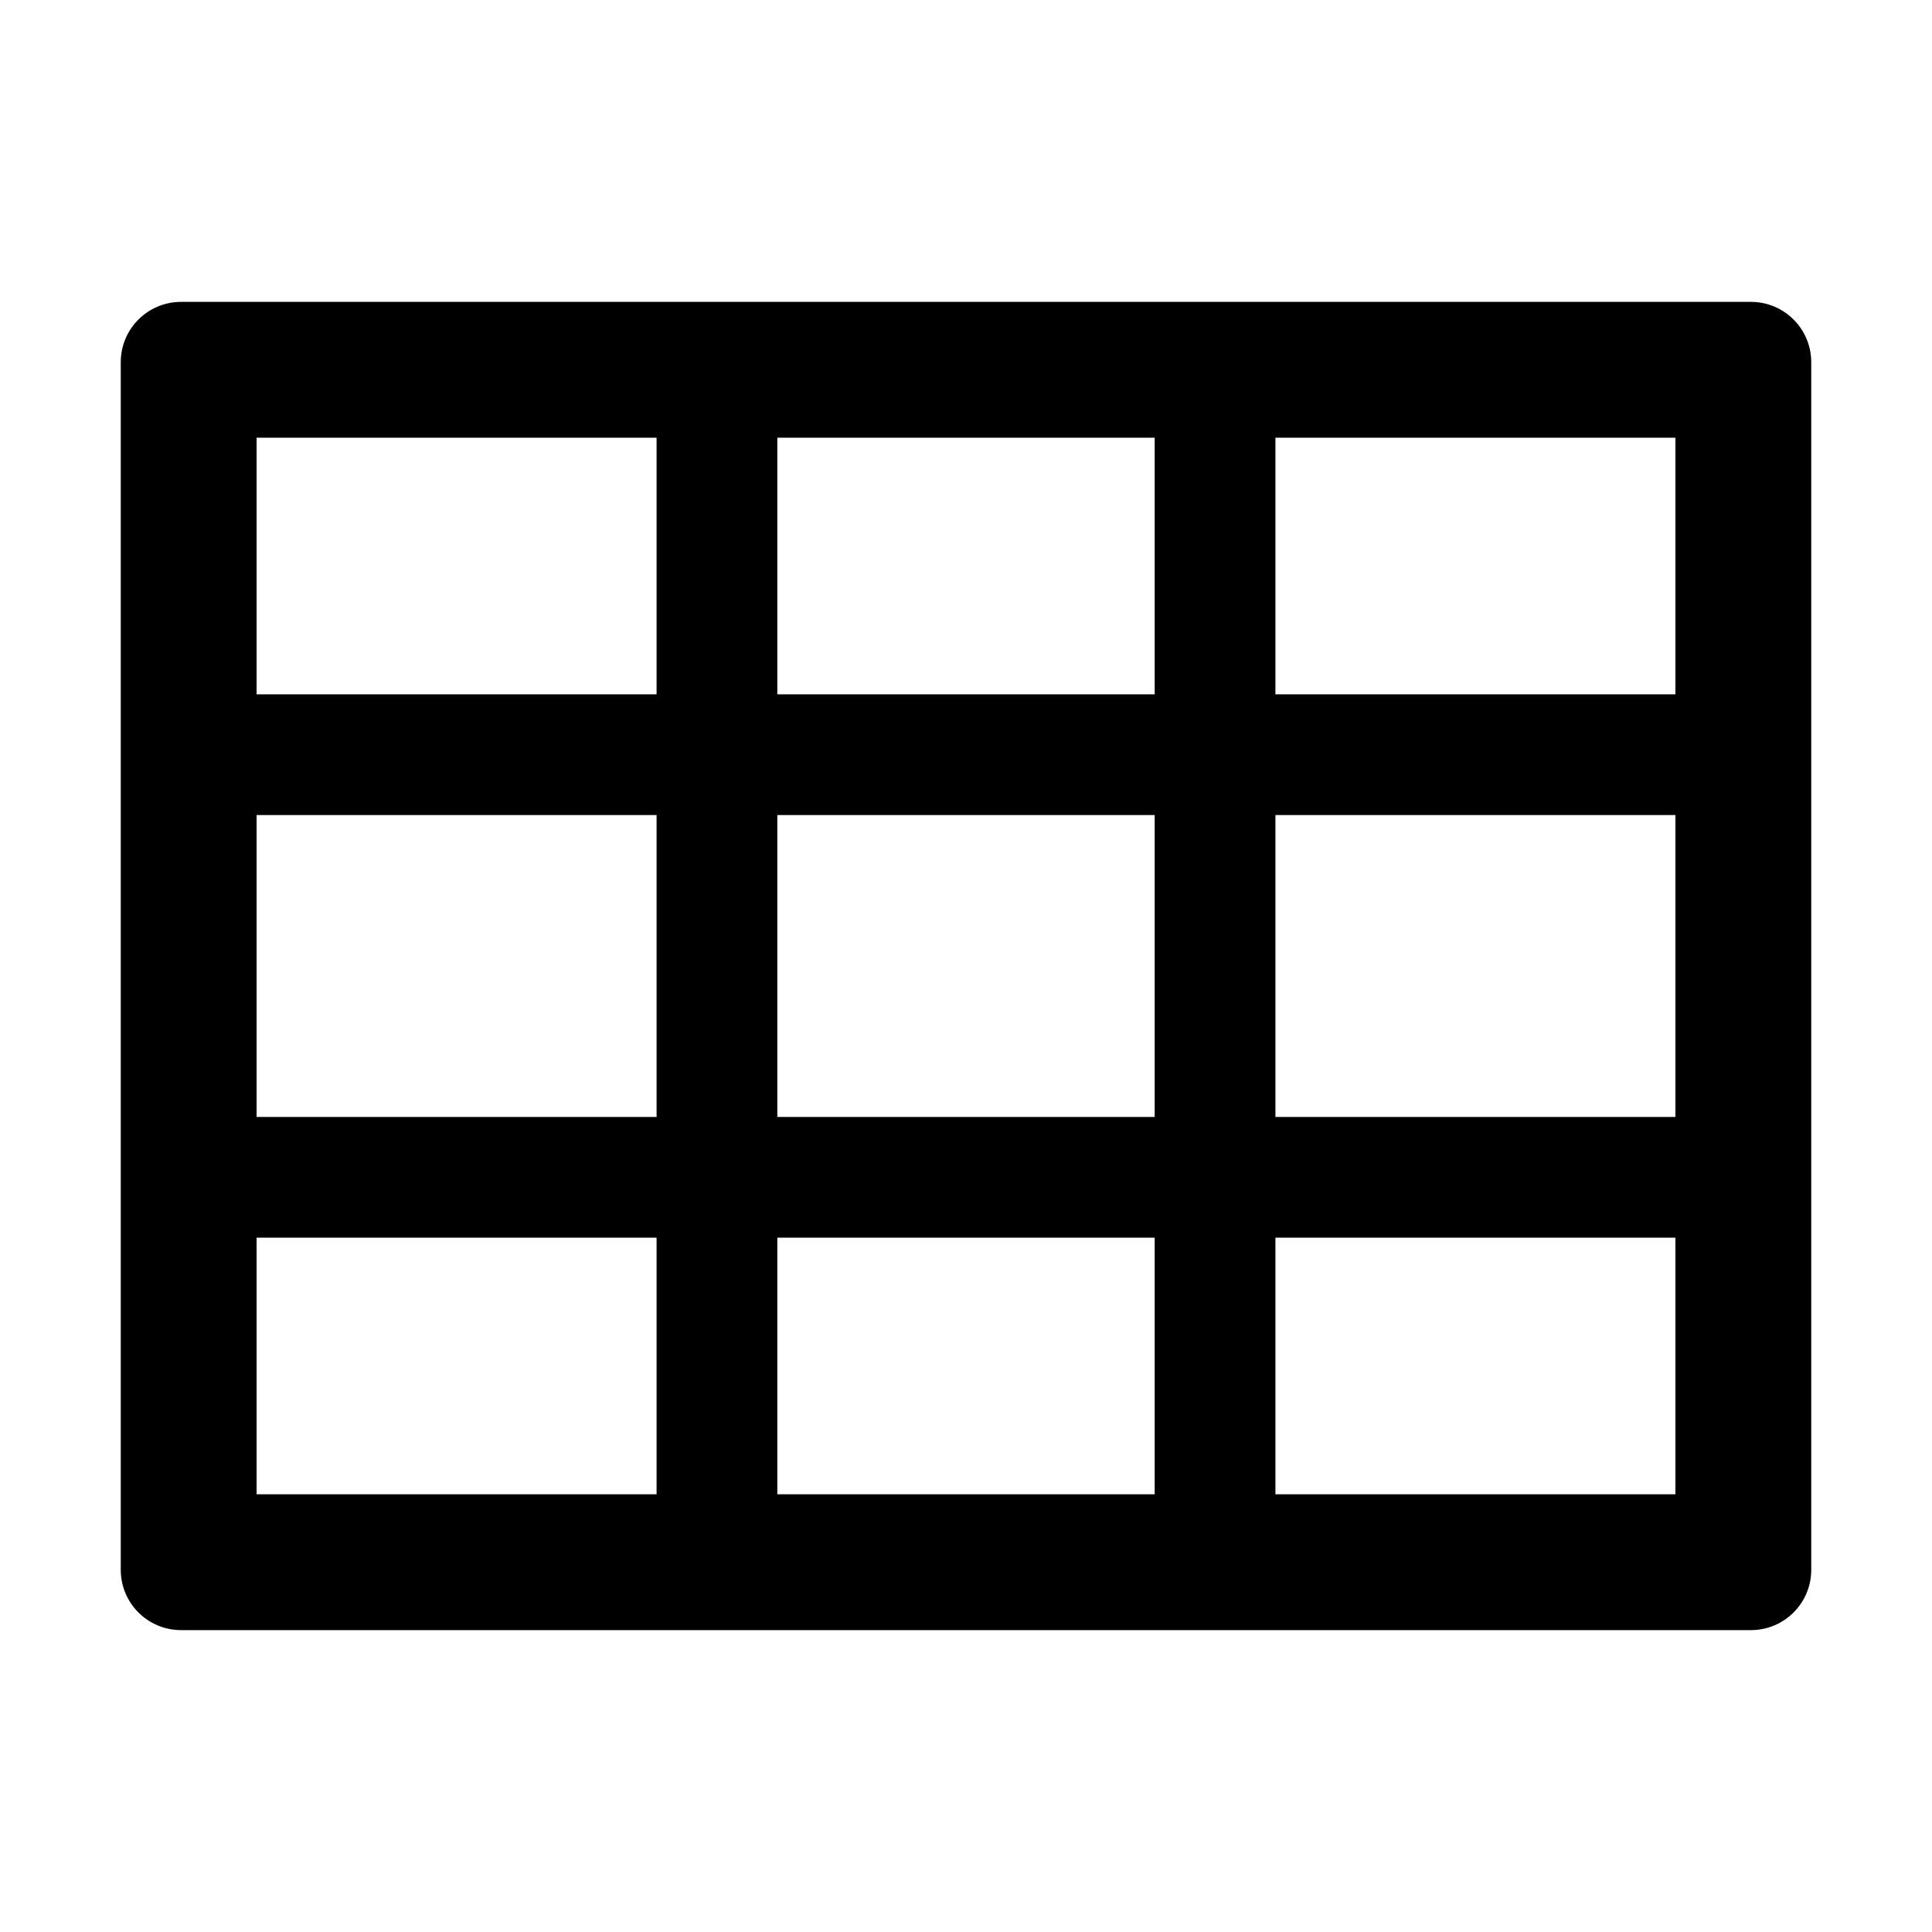
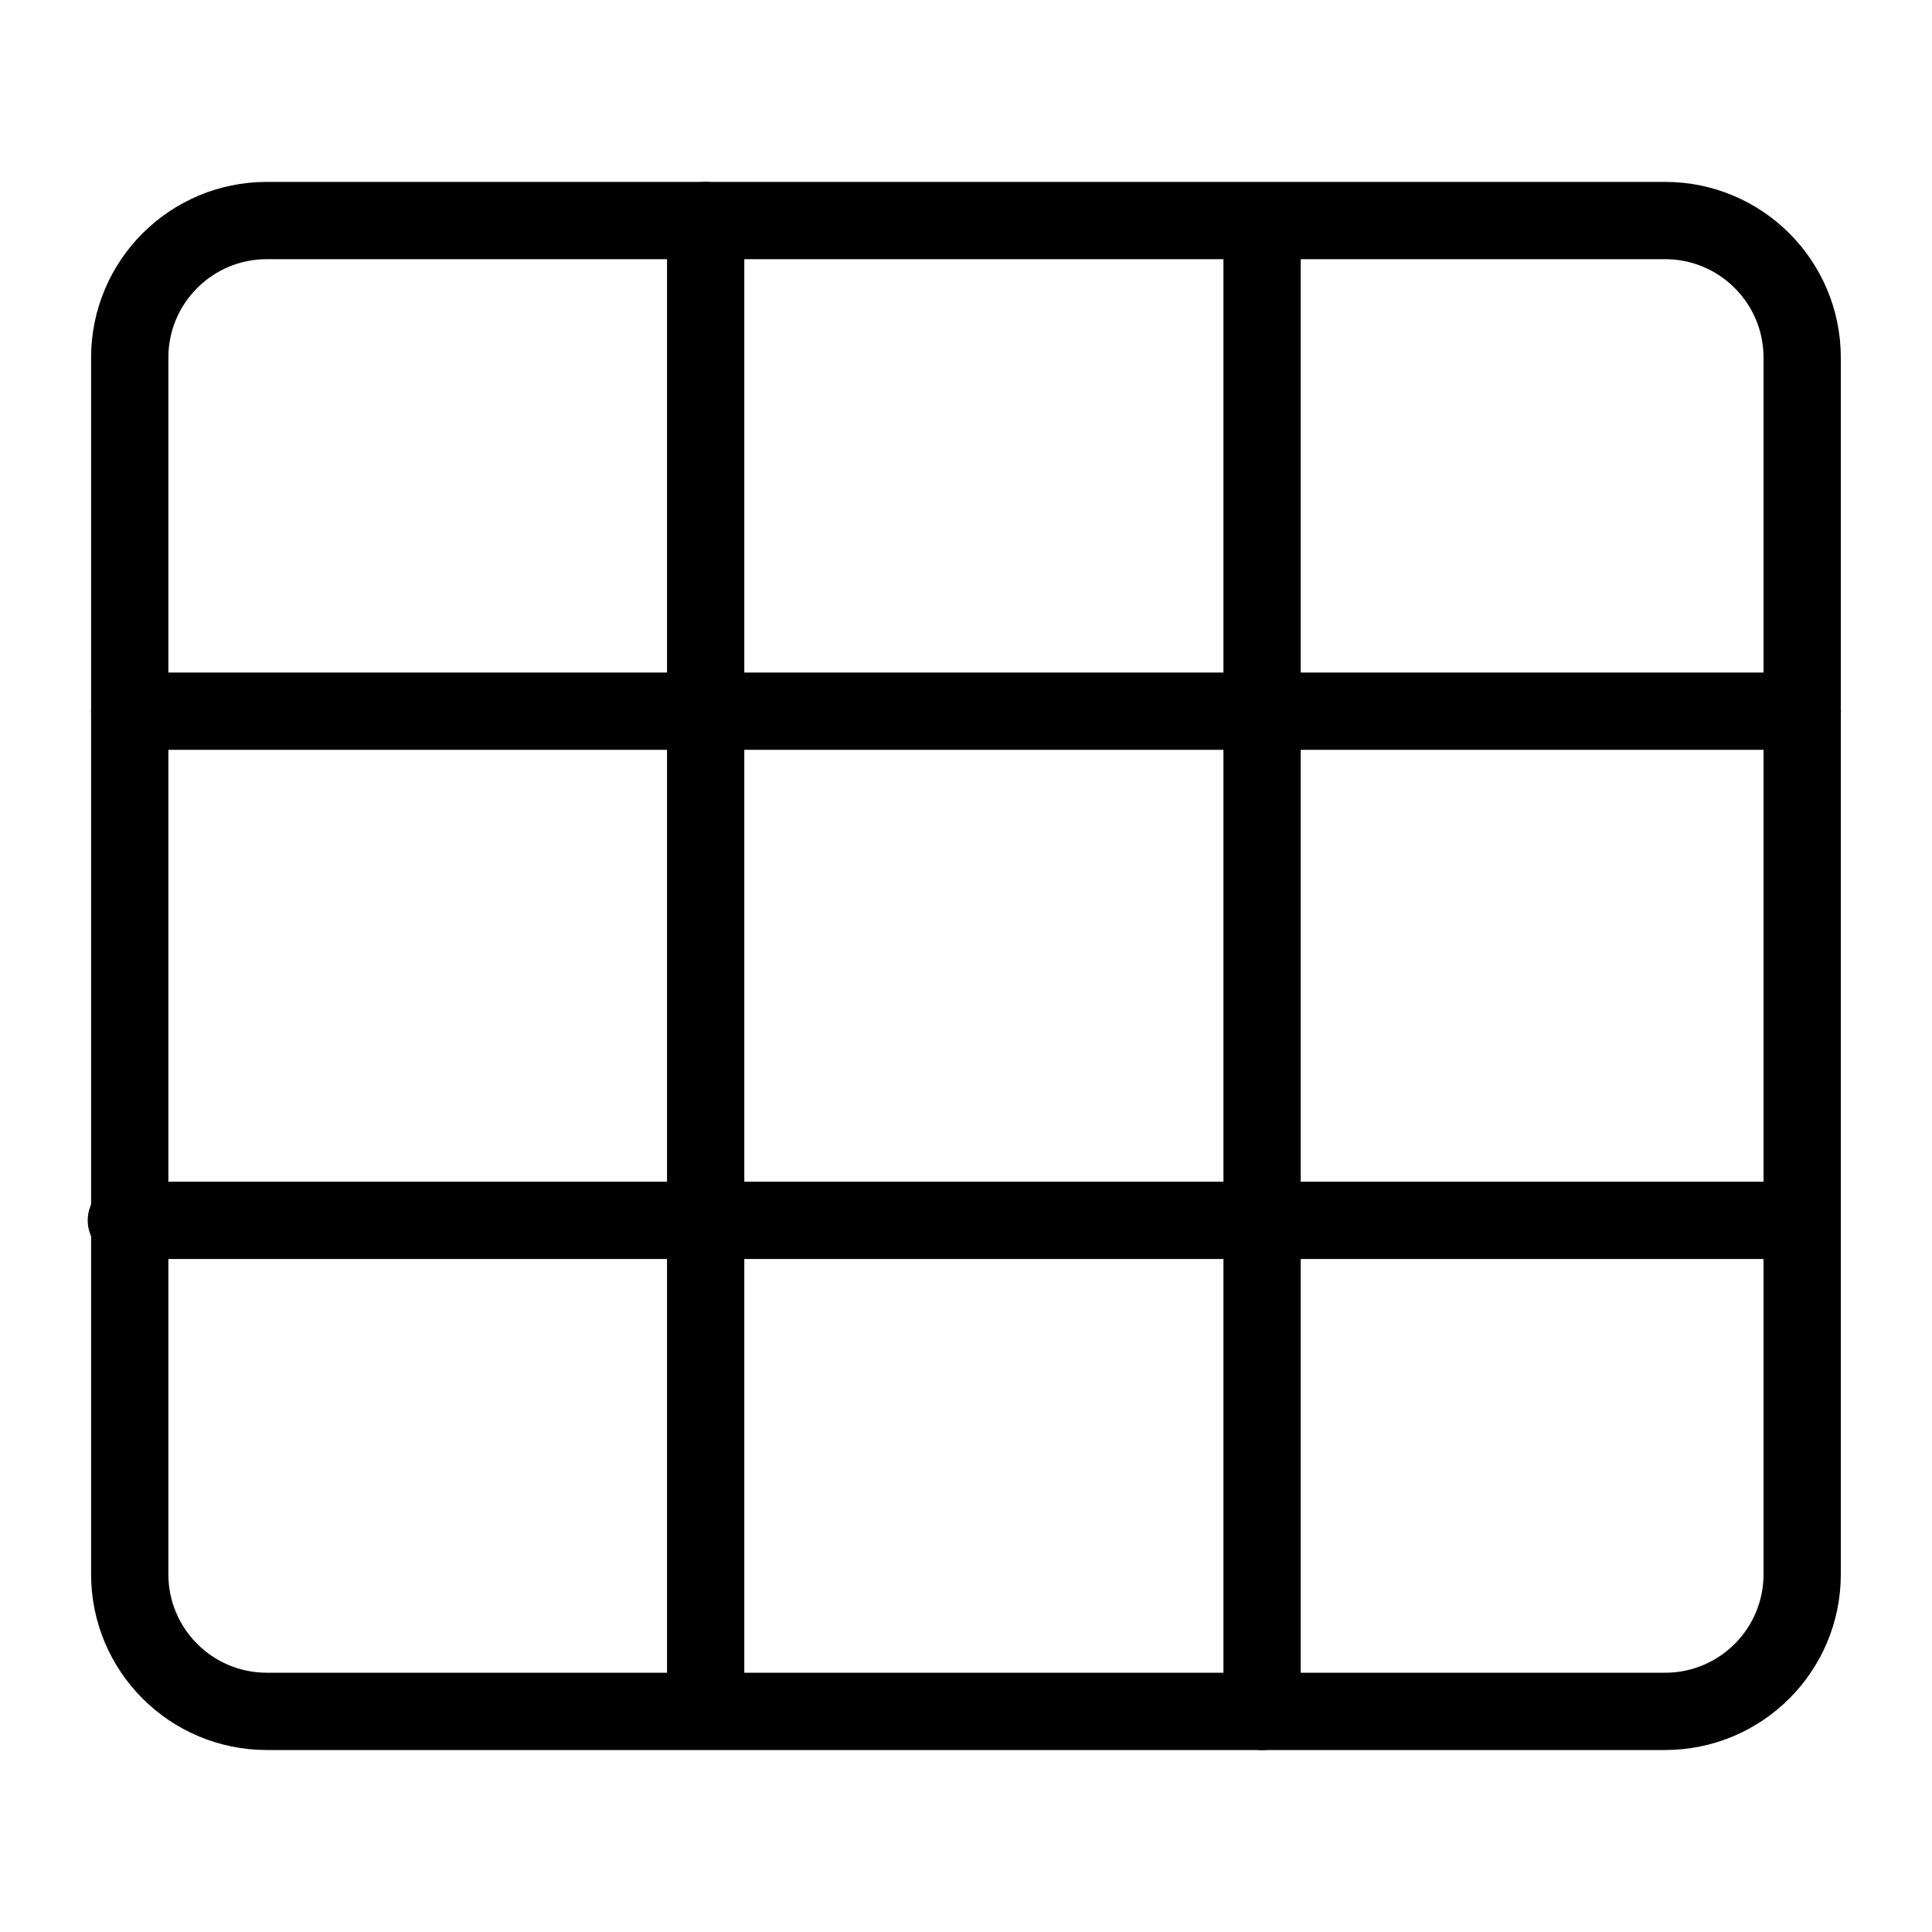
- <svg xmlns="http://www.w3.org/2000/svg" t="1631167411168" class="icon" viewBox="0 0 1024 1024" version="1.1" p-id="2349" width="200" height="200">
+ <svg xmlns="http://www.w3.org/2000/svg" id="_图层_1" data-name="图层 1" viewBox="0 0 200 200">
  <defs>
-     <style type="text/css" />
+     <style>
+       .cls-1 {
+         fill: none;
+         stroke: #000;
+         stroke-linecap: round;
+         stroke-linejoin: round;
+         stroke-width: 8px;
+       }
+     </style>
  </defs>
-   <path d="M928 160H96c-17.7 0-32 14.3-32 32v640c0 17.7 14.3 32 32 32h832c17.7 0 32-14.3 32-32V192c0-17.7-14.3-32-32-32z m-40 208H676V232h212v136z m0 224H676V432h212v160zM412 432h200v160H412V432z m200-64H412V232h200v136z m-476 64h212v160H136V432z m0-200h212v136H136V232z m0 424h212v136H136V656z m276 0h200v136H412V656z m476 136H676V656h212v136z" p-id="2350" />
+   <rect class="cls-1" x="13.43" y="22.83" width="173.13" height="154.33" rx="14.19" ry="14.19" />
+   <line class="cls-1" x1="13.43" y1="73.62" x2="186.57" y2="73.62" />
+   <line class="cls-1" x1="13.08" y1="126.33" x2="186.21" y2="126.33" />
+   <line class="cls-1" x1="130.65" y1="23.15" x2="130.65" y2="177.17" />
+   <line class="cls-1" x1="73.05" y1="22.83" x2="73.05" y2="176.85" />
</svg>
